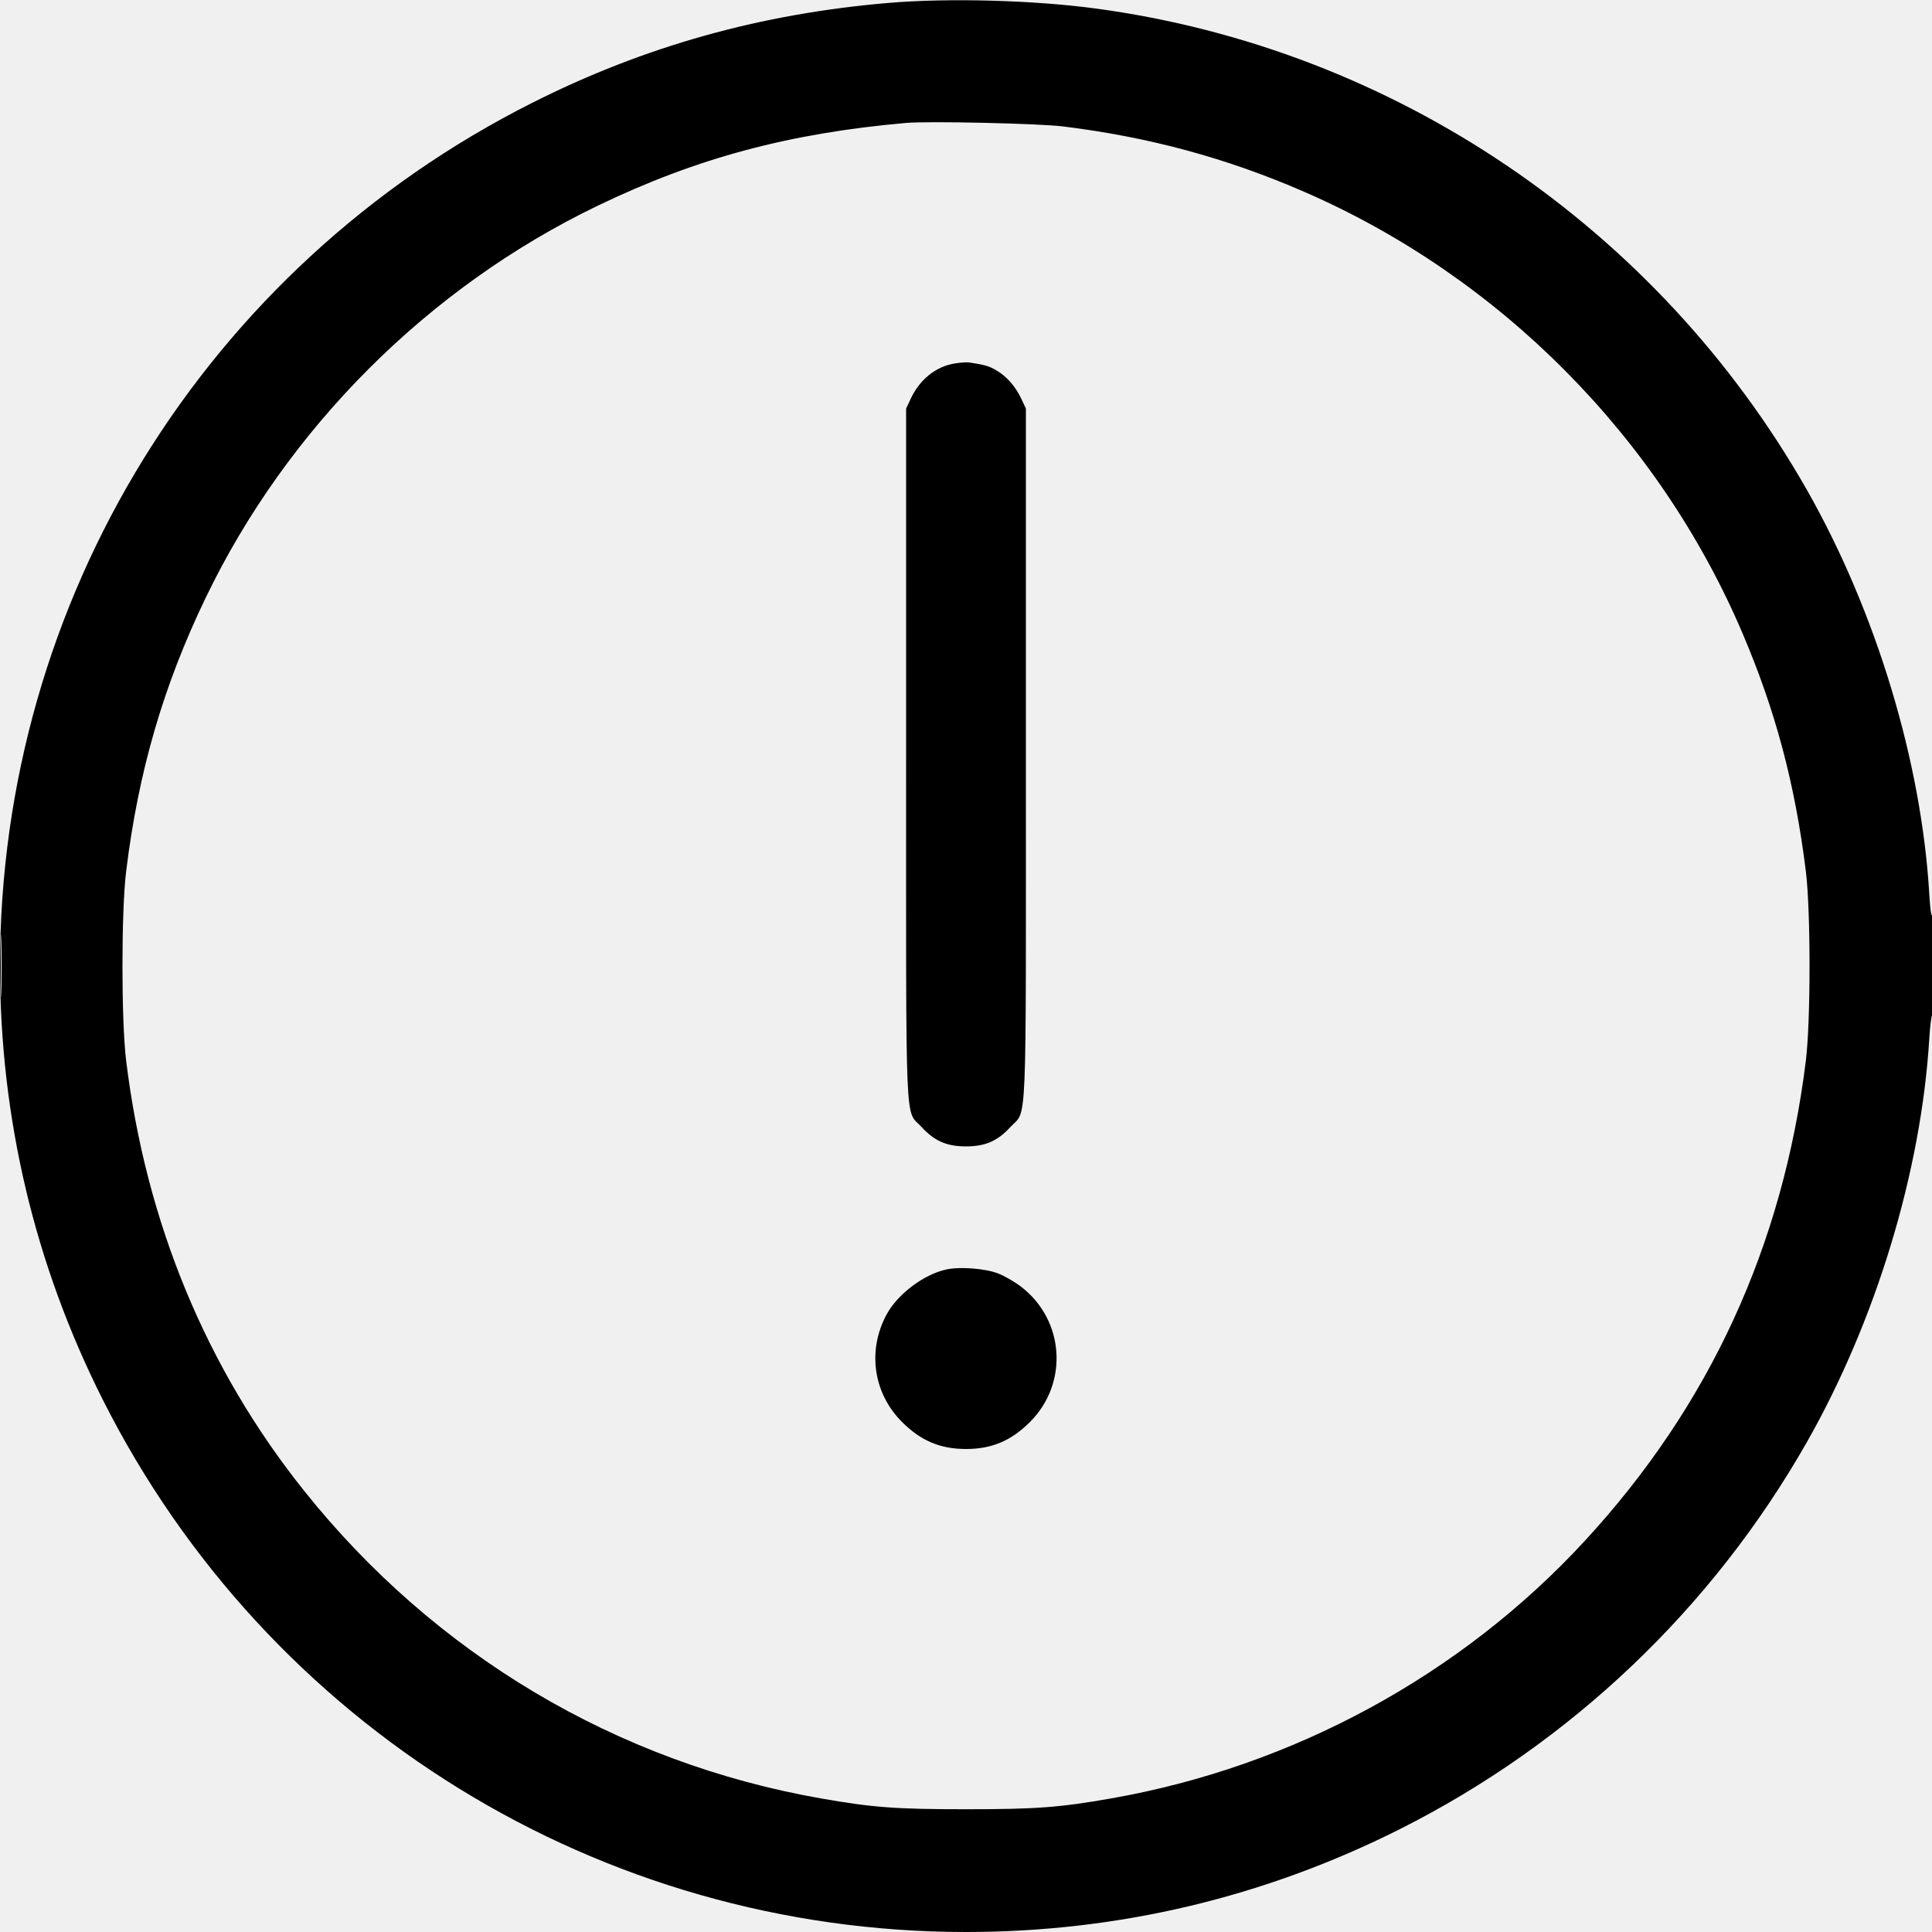
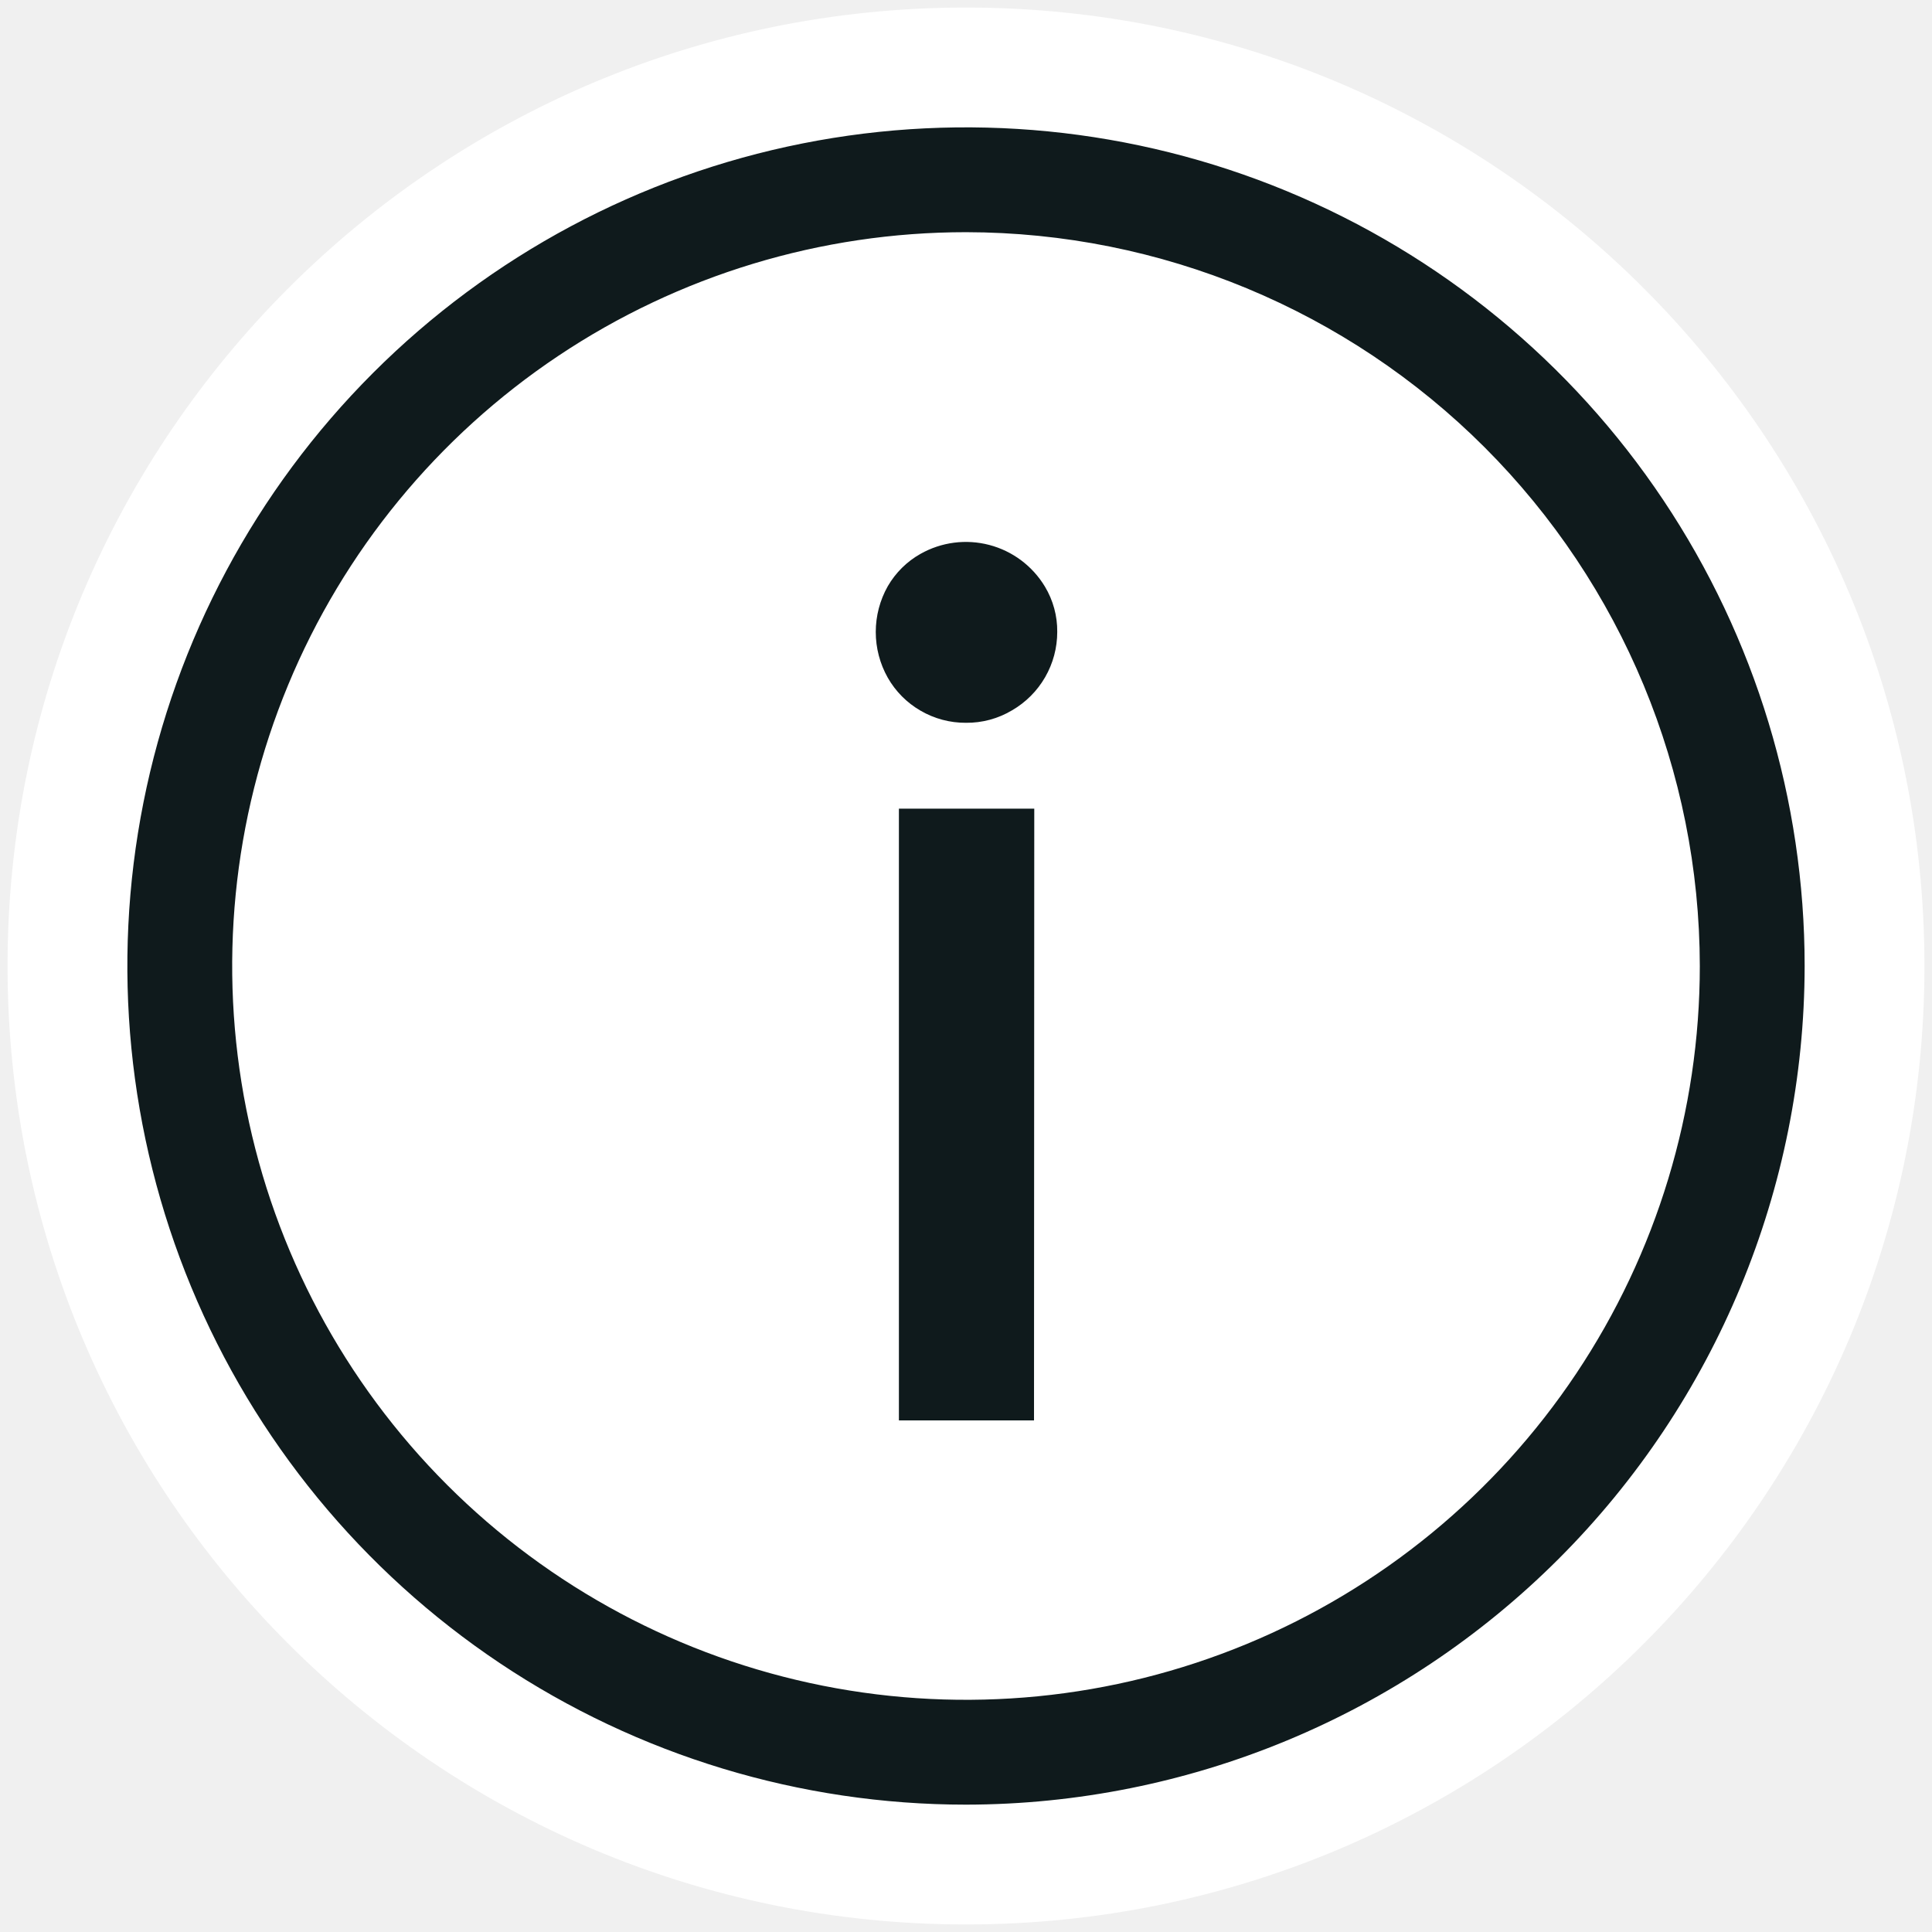
- <svg xmlns="http://www.w3.org/2000/svg" viewBox="0 0 24 24" version="1.1" id="Alert-Circle--Streamline-Ultimate">
-   <path d="M11.04 0.036C9.446 0.171 8.005 0.575 6.612 1.277C2.547 3.325 0 7.457 0 12C0 13.892 0.431 15.709 1.277 17.388C3.325 21.452 7.457 24 12 24C13.889 24 15.703 23.57 17.388 22.723C19.508 21.657 21.268 19.984 22.445 17.916C23.304 16.405 23.867 14.549 23.967 12.893C23.976 12.744 23.992 12.617 24.003 12.61C24.015 12.603 24.024 12.314 24.024 11.969C24.023 11.623 24.014 11.354 24.003 11.372C23.991 11.39 23.977 11.286 23.967 11.12C23.872 9.469 23.307 7.6 22.445 6.084C20.589 2.823 17.317 0.607 13.62 0.107C12.849 0.002 11.782 -0.027 11.04 0.036M11.256 1.527C9.803 1.655 8.653 1.964 7.428 2.554C5.322 3.567 3.567 5.322 2.554 7.428C2.028 8.52 1.719 9.585 1.567 10.824C1.506 11.32 1.506 12.68 1.567 13.176C1.813 15.186 2.562 16.996 3.776 18.517C5.4 20.551 7.658 21.895 10.2 22.341C10.842 22.454 11.133 22.475 12 22.475C12.867 22.475 13.158 22.454 13.8 22.341C16.061 21.945 18.15 20.809 19.688 19.14C21.237 17.46 22.148 15.479 22.433 13.176C22.494 12.679 22.494 11.321 22.433 10.824C22.299 9.739 22.056 8.827 21.645 7.864C20.607 5.43 18.628 3.437 16.2 2.382C15.232 1.961 14.268 1.701 13.2 1.57C12.891 1.533 11.535 1.503 11.256 1.527M11.86 4.515C11.624 4.554 11.426 4.713 11.313 4.954L11.256 5.076 11.256 9.362C11.256 14.194 11.238 13.77 11.45 14.002C11.608 14.174 11.761 14.241 12 14.241C12.239 14.241 12.392 14.174 12.55 14.002C12.762 13.77 12.744 14.194 12.744 9.362L12.744 5.076 12.687 4.954C12.615 4.8 12.506 4.676 12.376 4.6C12.286 4.547 12.232 4.531 12.036 4.502C12.01 4.498 11.93 4.504 11.86 4.515M0.01 12C0.01 12.35 0.014 12.493 0.018 12.318C0.022 12.143 0.022 11.857 0.018 11.682C0.014 11.507 0.01 11.65 0.01 12M11.76 15.769C11.478 15.828 11.147 16.077 11.011 16.334C10.772 16.78 10.85 17.31 11.205 17.664C11.439 17.898 11.68 18 12 18C12.32 18 12.561 17.898 12.795 17.664C13.278 17.182 13.224 16.393 12.679 15.98C12.598 15.919 12.469 15.845 12.393 15.817C12.234 15.757 11.926 15.734 11.76 15.769" stroke="none" fill="#000000" fill-rule="evenodd" />
+ <svg xmlns="http://www.w3.org/2000/svg" viewBox="0 0 256 256" fill="none">
+   <path d="M255 128C255 198.14 198.14 255 128 255C57.86 255 1 198.14 1 128C1 57.86 57.86 1 128 1C198.14 1 255 57.86 255 128Z" stroke="none" fill="white" fill-rule="evenodd" />
+   <path d="M128 239.125C106.022 239.125 84.537 232.608 66.262 220.397C47.988 208.186 33.745 190.831 25.334 170.526C16.923 150.22 14.723 127.877 19.01 106.321C23.298 84.764 33.882 64.964 49.423 49.423C64.964 33.882 84.764 23.298 106.321 19.01C127.877 14.723 150.22 16.923 170.526 25.334C190.831 33.745 208.186 47.988 220.397 66.262C232.608 84.537 239.125 106.022 239.125 128C239.093 157.462 227.374 185.709 206.542 206.542C185.709 227.374 157.462 239.093 128 239.125ZM128 30.766C108.769 30.766 89.97 36.468 73.98 47.153C57.989 57.837 45.527 73.023 38.167 90.79C30.808 108.557 28.882 128.108 32.634 146.97C36.386 165.831 45.647 183.157 59.245 196.755C72.843 210.354 90.169 219.614 109.031 223.366C127.892 227.118 147.443 225.192 165.21 217.833C182.977 210.473 198.163 198.011 208.847 182.021C219.532 166.03 225.234 147.231 225.234 128C225.205 102.221 214.951 77.506 196.723 59.277C178.494 41.049 153.779 30.795 128 30.766ZM121.966 94.162C120.159 93.117 118.663 91.61 117.632 89.795C116.59 87.947 116.043 85.861 116.043 83.739C116.043 81.617 116.59 79.531 117.632 77.683C118.666 75.894 120.166 74.404 121.966 73.393C124.738 71.825 128.012 71.401 131.092 72.21C134.172 73.019 136.814 74.999 138.457 77.727C139.546 79.538 140.113 81.617 140.09 83.728C140.092 85.836 139.538 87.907 138.484 89.733C137.431 91.559 135.915 93.075 134.09 94.129C132.249 95.226 130.142 95.795 128 95.774C125.88 95.788 123.796 95.232 121.966 94.162ZM137.012 188.208H119.11V107.153H137.046L137.012 188.208Z" stroke="none" fill="#0F1A1C" fill-rule="evenodd" />
</svg>
